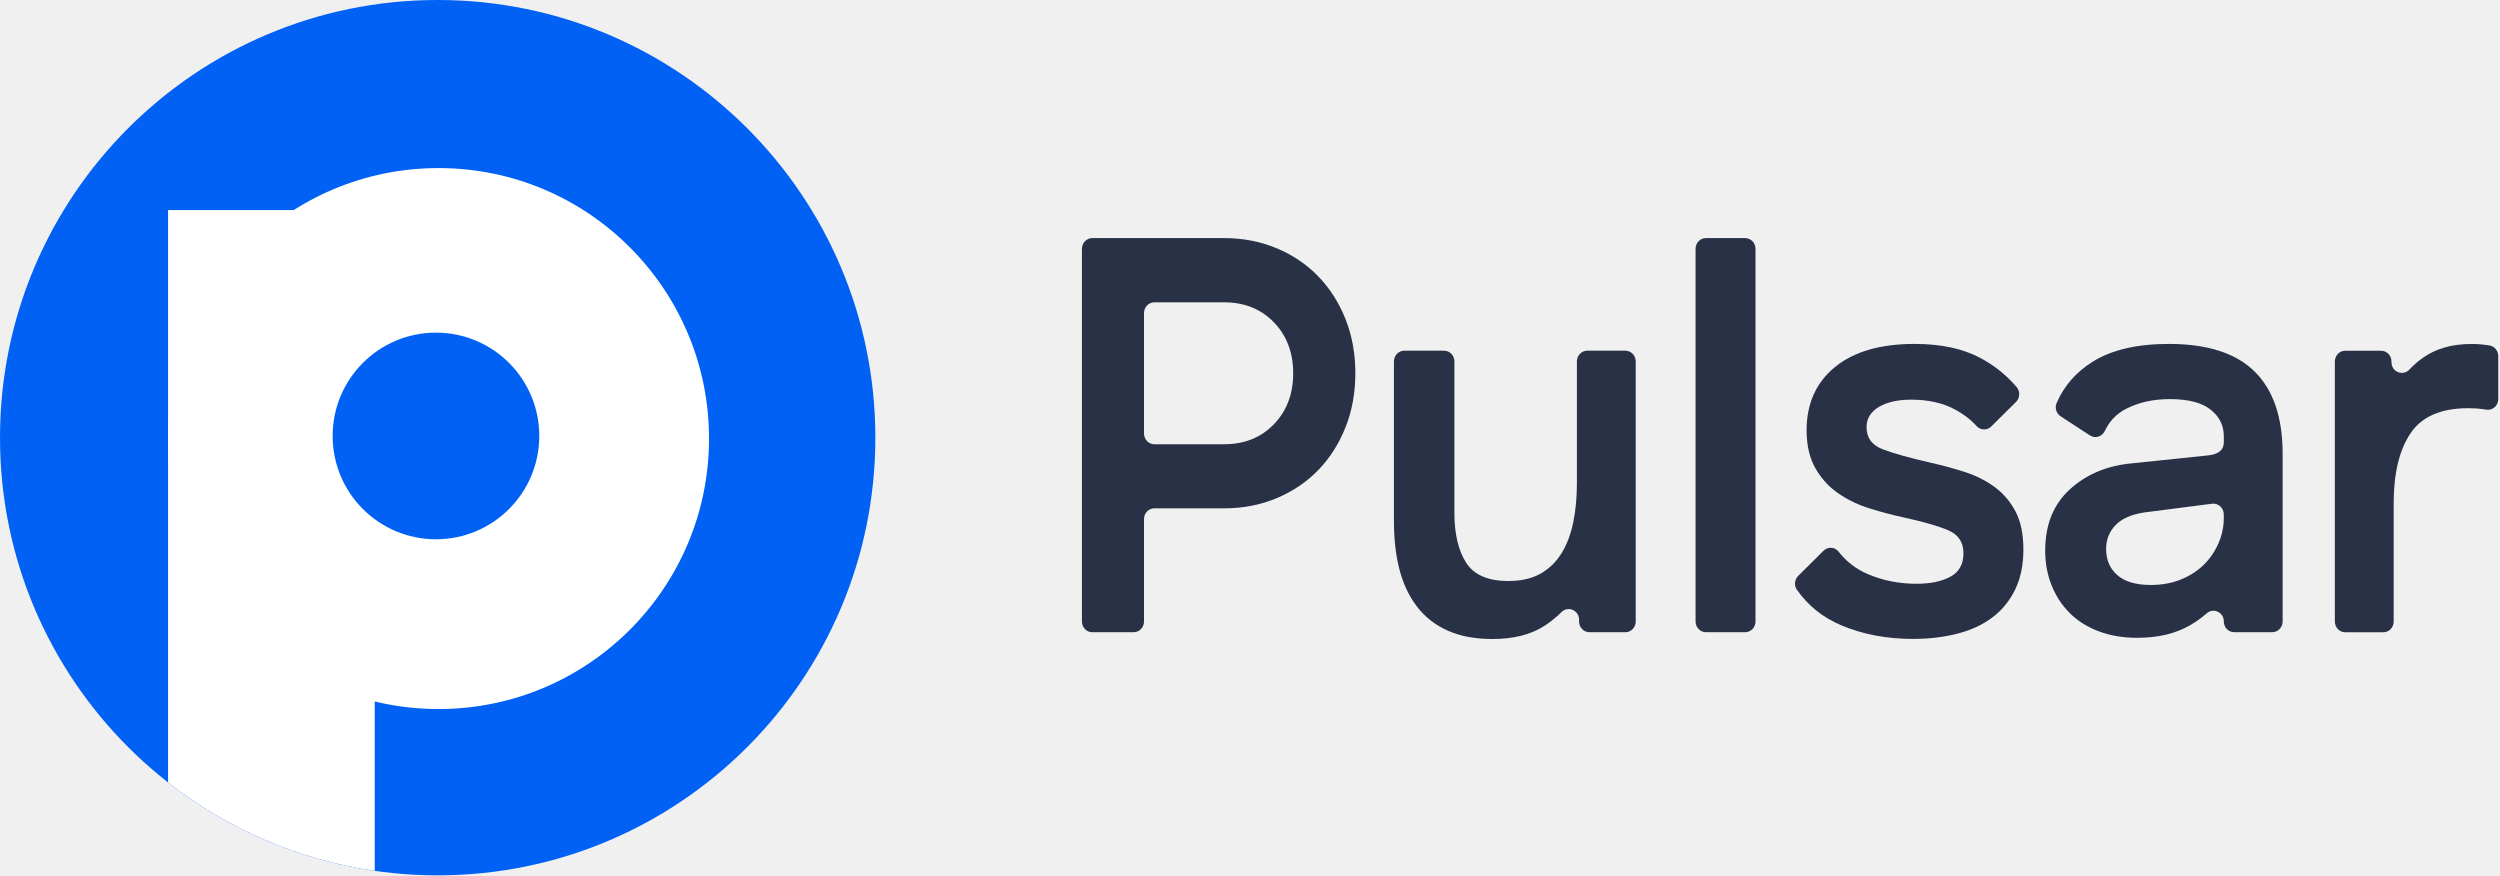
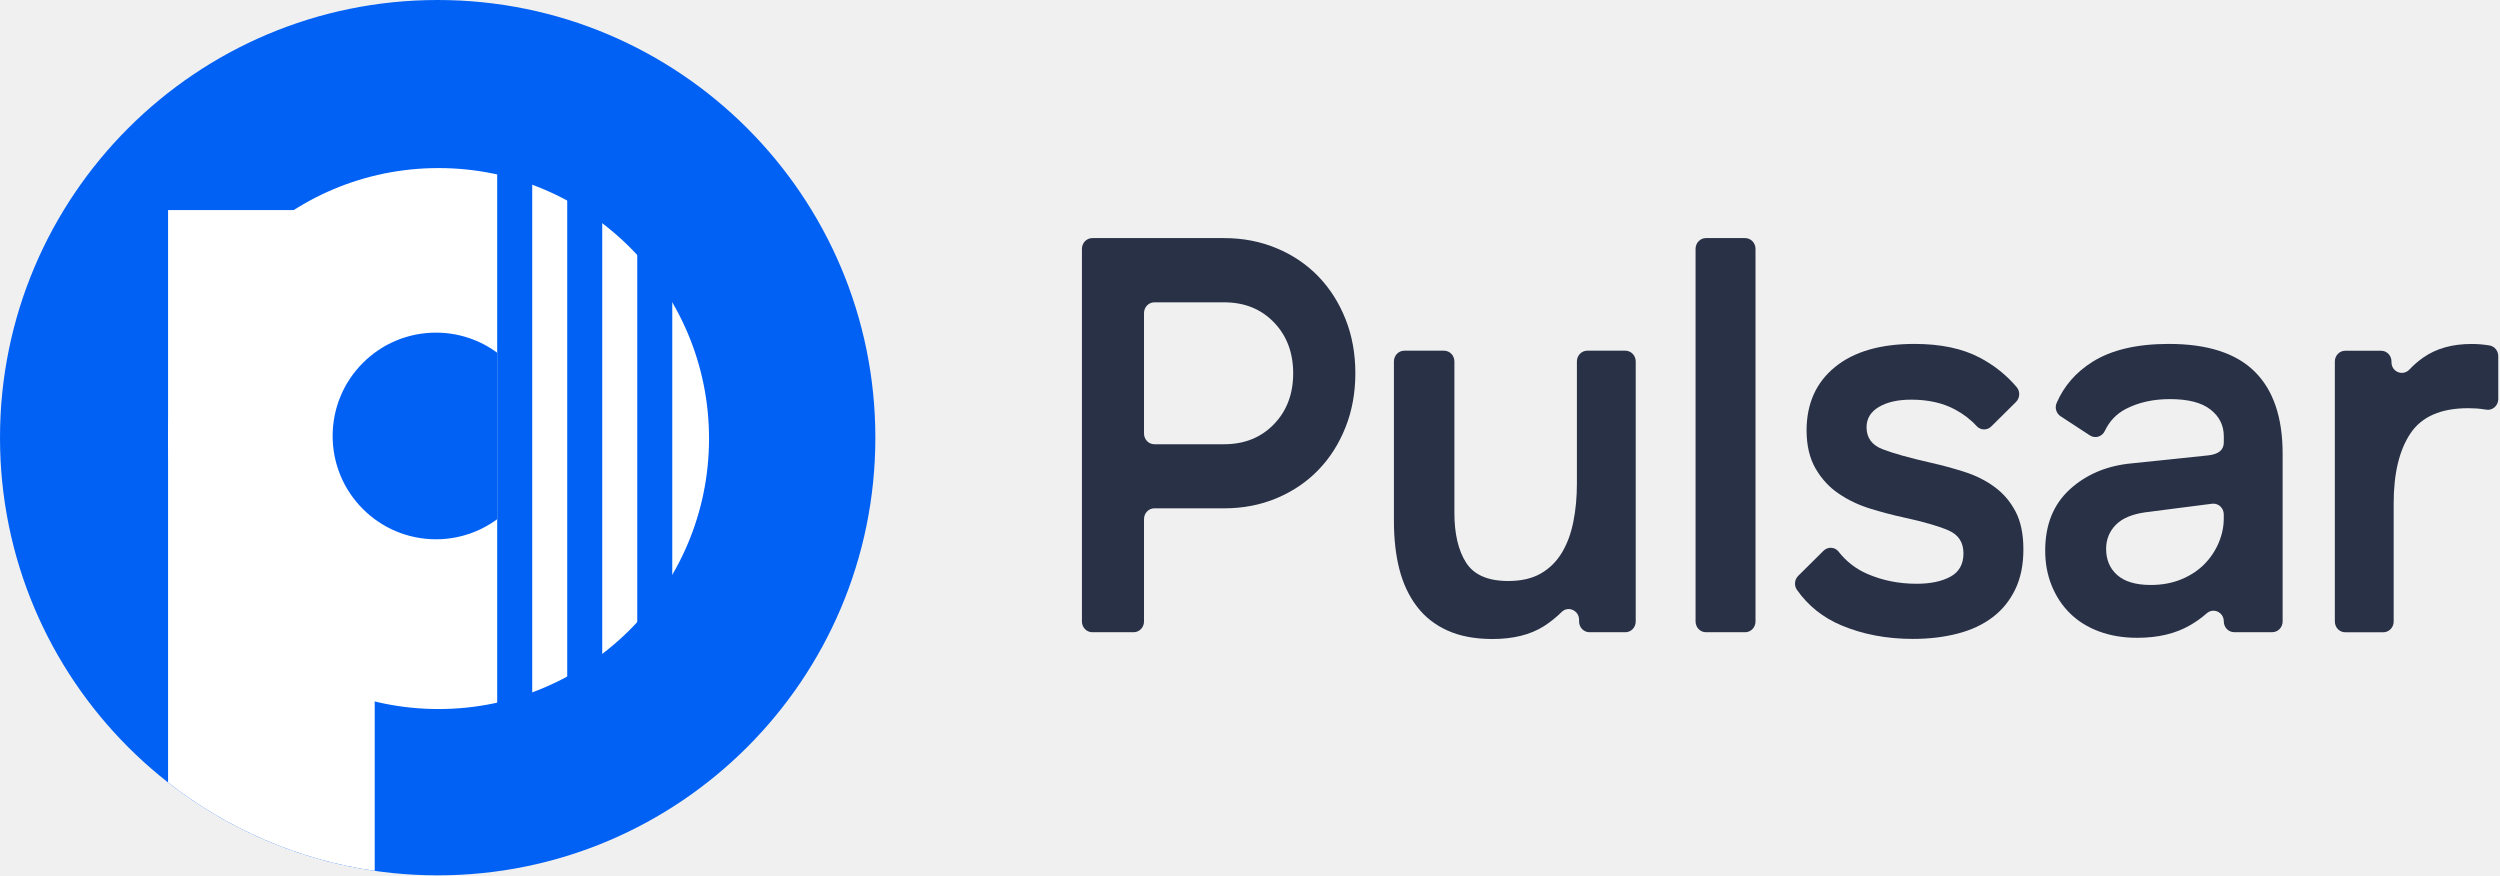
<svg xmlns="http://www.w3.org/2000/svg" width="714" height="250" viewBox="0 0 714 250" fill="none">
+   <path d="M364.595 70.897C369.218 72.82 373.179 75.506 376.504 78.93C379.815 82.367 382.413 86.436 384.286 91.15C386.158 95.865 387.088 101.013 387.088 106.584C387.088 112.154 386.158 117.303 384.286 122.017C382.413 126.731 379.828 130.814 376.504 134.237C373.179 137.674 369.218 140.348 364.608 142.283C359.997 144.219 354.992 145.18 349.604 145.18H329.697C328.054 145.18 326.729 146.55 326.729 148.249V177.496C326.729 179.195 325.405 180.564 323.762 180.564H311.968C310.325 180.564 309 179.195 309 177.496V71.068C309 69.37 310.325 68 311.968 68H349.591C354.979 68 359.984 68.961 364.595 70.897ZM363.818 92.046C360.137 88.24 355.399 86.344 349.591 86.344H329.697C328.054 86.344 326.729 87.713 326.729 89.412V123.808C326.729 125.507 328.054 126.876 329.697 126.876H349.591C355.399 126.876 360.137 124.98 363.818 121.174C367.499 117.369 369.333 112.523 369.333 106.623C369.333 100.724 367.499 95.851 363.818 92.046Z" fill="#293147" />
+   <path d="M464.194 180.564H453.954C452.311 180.564 450.987 179.195 450.987 177.496V177.022C450.987 174.349 447.879 172.94 446.007 174.783C444.402 176.364 442.682 177.733 440.874 178.879C437.04 181.289 432.162 182.5 426.252 182.5C421.272 182.5 416.993 181.697 413.427 180.09C409.848 178.484 406.918 176.179 404.638 173.177C402.358 170.174 400.703 166.632 399.658 162.563C398.627 158.494 398.104 153.938 398.104 148.894V103.226C398.104 101.527 399.429 100.157 401.072 100.157H412.408C414.051 100.157 415.375 101.527 415.375 103.226V146.471C415.375 152.476 416.496 157.217 418.725 160.706C420.954 164.196 424.979 165.934 430.774 165.934C434.506 165.934 437.613 165.21 440.11 163.761C442.593 162.313 444.593 160.324 446.096 157.809C447.599 155.294 448.694 152.344 449.356 148.96C450.031 145.589 450.363 141.967 450.363 138.109V103.226C450.363 101.527 451.687 100.157 453.33 100.157H464.194C465.837 100.157 467.162 101.527 467.162 103.226V177.496C467.162 179.195 465.837 180.564 464.194 180.564Z" fill="#293147" />
+   <path d="M498.405 180.564H487.222C485.579 180.564 484.255 179.195 484.255 177.496V71.068C484.255 69.37 485.579 68 487.222 68H498.405C500.048 68 501.373 69.37 501.373 71.068V177.496C501.373 179.195 500.048 180.564 498.405 180.564Z" fill="#293147" />
+   <path d="M524.083 104.819C529.47 100.421 537.048 98.222 546.792 98.222C554.255 98.222 560.484 99.538 565.451 102.159C569.552 104.332 573.067 107.137 575.971 110.574C577.003 111.798 576.914 113.668 575.767 114.801L568.711 121.793C567.527 122.965 565.642 122.926 564.521 121.688C562.865 119.858 560.815 118.277 558.369 116.96C554.892 115.091 550.727 114.142 545.849 114.142C542.016 114.142 538.933 114.84 536.59 116.236C534.246 117.632 533.087 119.555 533.087 122.03C533.087 125.033 534.616 127.127 537.672 128.299C540.729 129.484 545.314 130.761 551.441 132.157C554.765 132.907 558 133.79 561.159 134.804C564.317 135.818 567.145 137.24 569.641 139.07C572.125 140.888 574.124 143.218 575.627 146.063C577.13 148.907 577.882 152.529 577.882 156.914C577.882 161.312 577.105 165.118 575.551 168.331C573.997 171.544 571.845 174.204 569.094 176.285C566.342 178.378 563.031 179.932 559.134 180.946C555.249 181.96 550.969 182.474 546.308 182.474C538.844 182.474 532.056 181.183 525.929 178.615C520.644 176.39 516.402 173.006 513.206 168.462C512.339 167.225 512.505 165.513 513.575 164.459L520.784 157.309C522.019 156.084 524.019 156.163 525.089 157.533C527.267 160.337 530.005 162.471 533.317 163.906C537.621 165.776 542.309 166.724 547.39 166.724C551.326 166.724 554.548 166.053 557.032 164.709C559.516 163.366 560.764 161.141 560.764 158.033C560.764 154.925 559.363 152.752 556.561 151.515C553.759 150.277 549.403 149.026 543.493 147.735C540.487 147.09 537.354 146.26 534.081 145.246C530.807 144.232 527.827 142.81 525.14 140.98C522.44 139.163 520.236 136.766 518.529 133.829C516.823 130.88 515.957 127.206 515.957 122.82C515.995 115.222 518.682 109.217 524.083 104.819Z" fill="#293147" />
+   <path d="M597.559 103.371C602.998 99.934 610.283 98.222 619.415 98.222C630.407 98.222 638.571 100.842 643.908 106.096C649.244 111.351 651.919 119.173 651.919 129.576V177.483C651.919 179.182 650.594 180.551 648.951 180.551H638.087C636.444 180.551 635.119 179.182 635.119 177.483C635.119 174.862 632.164 173.466 630.241 175.165C628.789 176.443 627.172 177.601 625.401 178.615C621.3 180.972 616.307 182.158 610.398 182.158C606.36 182.158 602.705 181.539 599.431 180.314C596.158 179.089 593.42 177.364 591.191 175.165C588.962 172.966 587.23 170.345 585.982 167.29C584.733 164.235 584.109 160.891 584.109 157.243C584.109 149.842 586.466 144.009 591.191 139.716C595.903 135.423 601.839 132.96 608.997 132.315L630.611 130.063C633.616 129.747 635.119 128.509 635.119 126.363V124.598C635.119 121.49 633.846 118.949 631.311 116.96C628.776 114.972 624.905 113.984 619.721 113.984C614.957 113.984 610.754 114.919 607.124 116.802C604.462 118.185 602.463 120.266 601.138 123.071C600.361 124.717 598.387 125.336 596.884 124.361L588.516 118.896C587.281 118.093 586.771 116.447 587.383 115.077C589.484 110.218 592.885 106.32 597.559 103.371ZM612.716 146.313C608.882 146.853 606.054 148.051 604.233 149.934C602.425 151.804 601.508 154.082 601.508 156.769C601.508 159.877 602.565 162.365 604.692 164.248C606.819 166.118 610.003 167.067 614.257 167.067C617.466 167.067 620.37 166.527 622.969 165.46C625.554 164.393 627.732 162.971 629.502 161.193C631.26 159.429 632.636 157.388 633.629 155.083C634.61 152.779 635.107 150.448 635.107 148.091V146.906C635.107 145.062 633.54 143.64 631.77 143.864L612.716 146.313Z" fill="#293147" />
+   <path d="M692.115 102.093C695.796 99.525 700.381 98.235 705.883 98.235C707.628 98.235 709.348 98.38 711.042 98.669C712.468 98.92 713.5 100.21 713.5 101.698V113.984C713.5 115.881 711.857 117.303 710.048 117C709.832 116.96 709.602 116.921 709.373 116.895C707.972 116.684 706.495 116.579 704.941 116.579C697.159 116.579 691.669 118.962 688.46 123.729C685.25 128.496 683.633 135.172 683.633 143.745V177.509C683.633 179.208 682.308 180.577 680.665 180.577H669.801C668.158 180.577 666.833 179.208 666.833 177.509V103.239C666.833 101.54 668.158 100.171 669.801 100.171H680.041C681.684 100.171 683.008 101.54 683.008 103.239V103.45C683.008 106.228 686.256 107.519 688.141 105.53C689.364 104.227 690.689 103.081 692.115 102.093Z" fill="#293147" />
  <path d="M250 125C250 194.036 194.036 250 125 250C55.964 250 0 194.036 0 125C0 55.964 55.964 0 125 0C194.036 0 250 55.964 250 125Z" fill="#0261F5" />
  <circle cx="125.25" cy="125.25" r="77.25" fill="white" />
  <path fill-rule="evenodd" clip-rule="evenodd" d="M107.02 248.716C84.96 245.539 64.762 236.6 48 223.475V60H107.02V248.716Z" fill="white" />
-   <path d="M154.02 124.51C154.02 140.808 140.808 154.02 124.51 154.02C108.212 154.02 95 140.808 95 124.51C95 108.212 108.212 95 124.51 95C140.808 95 154.02 108.212 154.02 124.51Z" fill="#0261F5" />
-   <path d="M364.595 70.897C369.218 72.82 373.179 75.506 376.504 78.93C379.815 82.367 382.413 86.436 384.286 91.15C386.158 95.865 387.088 101.013 387.088 106.584C387.088 112.154 386.158 117.303 384.286 122.017C382.413 126.731 379.828 130.814 376.504 134.237C373.179 137.674 369.218 140.348 364.608 142.283C359.997 144.219 354.992 145.18 349.604 145.18H329.697C328.054 145.18 326.729 146.55 326.729 148.249V177.496C326.729 179.195 325.405 180.564 323.762 180.564H311.968C310.325 180.564 309 179.195 309 177.496V71.068C309 69.37 310.325 68 311.968 68H349.591C354.979 68 359.984 68.961 364.595 70.897ZM363.818 92.046C360.137 88.24 355.399 86.344 349.591 86.344H329.697C328.054 86.344 326.729 87.713 326.729 89.412V123.808C326.729 125.507 328.054 126.876 329.697 126.876H349.591C355.399 126.876 360.137 124.98 363.818 121.174C367.499 117.369 369.333 112.523 369.333 106.623C369.333 100.724 367.499 95.851 363.818 92.046Z" fill="#293147" />
-   <path d="M464.195 180.564H453.955C452.312 180.564 450.987 179.195 450.987 177.496V177.022C450.987 174.349 447.879 172.94 446.007 174.783C444.402 176.364 442.683 177.733 440.874 178.879C437.04 181.289 432.162 182.5 426.253 182.5C421.273 182.5 416.993 181.697 413.427 180.09C409.848 178.484 406.919 176.179 404.639 173.177C402.359 170.174 400.703 166.632 399.659 162.563C398.627 158.494 398.105 153.938 398.105 148.894V103.226C398.105 101.527 399.429 100.157 401.072 100.157H412.408C414.051 100.157 415.376 101.527 415.376 103.226V146.471C415.376 152.476 416.496 157.217 418.725 160.706C420.954 164.196 424.979 165.934 430.774 165.934C434.506 165.934 437.614 165.21 440.11 163.761C442.594 162.313 444.593 160.324 446.096 157.809C447.599 155.294 448.694 152.344 449.357 148.96C450.032 145.589 450.363 141.967 450.363 138.109V103.226C450.363 101.527 451.688 100.157 453.331 100.157H464.195C465.838 100.157 467.162 101.527 467.162 103.226V177.496C467.162 179.195 465.838 180.564 464.195 180.564Z" fill="#293147" />
-   <path d="M498.405 180.564H487.222C485.579 180.564 484.255 179.195 484.255 177.496V71.068C484.255 69.37 485.579 68 487.222 68H498.405C500.048 68 501.373 69.37 501.373 71.068V177.496C501.373 179.195 500.048 180.564 498.405 180.564Z" fill="#293147" />
-   <path d="M524.082 104.819C529.47 100.421 537.048 98.222 546.791 98.222C554.255 98.222 560.483 99.538 565.45 102.159C569.552 104.332 573.067 107.137 575.971 110.574C577.002 111.798 576.913 113.668 575.767 114.801L568.711 121.793C567.526 122.965 565.641 122.926 564.521 121.688C562.865 119.858 560.814 118.277 558.369 116.96C554.892 115.091 550.727 114.142 545.849 114.142C542.015 114.142 538.933 114.84 536.589 116.236C534.246 117.632 533.087 119.555 533.087 122.03C533.087 125.033 534.615 127.127 537.672 128.299C540.729 129.484 545.314 130.761 551.44 132.157C554.764 132.907 557.999 133.79 561.158 134.804C564.317 135.818 567.144 137.24 569.641 139.07C572.124 140.888 574.124 143.218 575.627 146.063C577.13 148.907 577.881 152.529 577.881 156.914C577.881 161.312 577.104 165.118 575.55 168.331C573.997 171.544 571.844 174.204 569.093 176.285C566.342 178.378 563.03 179.932 559.133 180.946C555.248 181.96 550.969 182.474 546.307 182.474C538.844 182.474 532.055 181.183 525.929 178.615C520.643 176.39 516.402 173.006 513.205 168.462C512.339 167.225 512.505 165.513 513.574 164.459L520.783 157.309C522.019 156.084 524.018 156.163 525.088 157.533C527.266 160.337 530.005 162.471 533.316 163.906C537.621 165.776 542.308 166.724 547.39 166.724C551.326 166.724 554.548 166.053 557.032 164.709C559.515 163.366 560.763 161.141 560.763 158.033C560.763 154.925 559.362 152.752 556.56 151.515C553.758 150.277 549.402 149.026 543.493 147.735C540.487 147.09 537.354 146.26 534.08 145.246C530.807 144.232 527.827 142.81 525.139 140.98C522.439 139.163 520.236 136.766 518.529 133.829C516.822 130.88 515.956 127.206 515.956 122.82C515.994 115.222 518.682 109.217 524.082 104.819Z" fill="#293147" />
-   <path d="M597.559 103.371C602.998 99.934 610.283 98.222 619.415 98.222C630.407 98.222 638.571 100.842 643.908 106.096C649.244 111.351 651.919 119.173 651.919 129.576V177.483C651.919 179.182 650.594 180.551 648.951 180.551H638.087C636.444 180.551 635.119 179.182 635.119 177.483C635.119 174.862 632.164 173.466 630.241 175.165C628.789 176.443 627.172 177.601 625.401 178.615C621.3 180.972 616.307 182.158 610.398 182.158C606.36 182.158 602.705 181.539 599.431 180.314C596.158 179.089 593.42 177.364 591.191 175.165C588.962 172.966 587.23 170.345 585.982 167.29C584.733 164.235 584.109 160.891 584.109 157.243C584.109 149.842 586.466 144.009 591.191 139.716C595.903 135.423 601.839 132.96 608.997 132.315L630.611 130.063C633.616 129.747 635.119 128.509 635.119 126.363V124.598C635.119 121.49 633.846 118.949 631.311 116.96C628.776 114.972 624.905 113.984 619.721 113.984C614.957 113.984 610.754 114.919 607.124 116.802C604.462 118.185 602.463 120.266 601.138 123.071C600.361 124.717 598.387 125.336 596.884 124.361L588.516 118.896C587.281 118.093 586.771 116.447 587.383 115.077C589.484 110.218 592.885 106.32 597.559 103.371ZM612.716 146.313C608.882 146.853 606.054 148.051 604.233 149.934C602.425 151.804 601.508 154.082 601.508 156.769C601.508 159.877 602.565 162.365 604.692 164.248C606.819 166.118 610.003 167.067 614.257 167.067C617.466 167.067 620.37 166.527 622.969 165.46C625.554 164.393 627.732 162.971 629.502 161.193C631.26 159.429 632.636 157.388 633.629 155.083C634.61 152.779 635.107 150.448 635.107 148.091V146.906C635.107 145.062 633.54 143.64 631.77 143.864L612.716 146.313Z" fill="#293147" />
-   <path d="M692.115 102.093C695.796 99.525 700.381 98.235 705.883 98.235C707.628 98.235 709.348 98.38 711.042 98.669C712.468 98.92 713.5 100.21 713.5 101.698V113.984C713.5 115.881 711.857 117.303 710.048 117C709.832 116.96 709.603 116.921 709.373 116.895C707.972 116.684 706.495 116.579 704.941 116.579C697.159 116.579 691.669 118.962 688.46 123.729C685.25 128.496 683.633 135.172 683.633 143.745V177.509C683.633 179.208 682.308 180.577 680.665 180.577H669.801C668.158 180.577 666.833 179.208 666.833 177.509V103.239C666.833 101.54 668.158 100.171 669.801 100.171H680.041C681.684 100.171 683.009 101.54 683.009 103.239V103.45C683.009 106.228 686.256 107.519 688.141 105.53C689.364 104.227 690.689 103.081 692.115 102.093Z" fill="#293147" />
+   <path fill-rule="evenodd" clip-rule="evenodd" d="M142 100.739C137.105 97.132 131.057 95 124.51 95C108.212 95 95 108.212 95 124.51C95 140.808 108.212 154.02 124.51 154.02C131.057 154.02 137.105 151.888 142 148.281V100.739Z" fill="#0261F5" />
+   <path d="M147 48V202.5" stroke="#0261F5" stroke-width="10" />
+   <path d="M167 48V202.5" stroke="#0261F5" stroke-width="10" />
+   <path d="M187 48V202.5" stroke="#0261F5" stroke-width="10" />
</svg>
